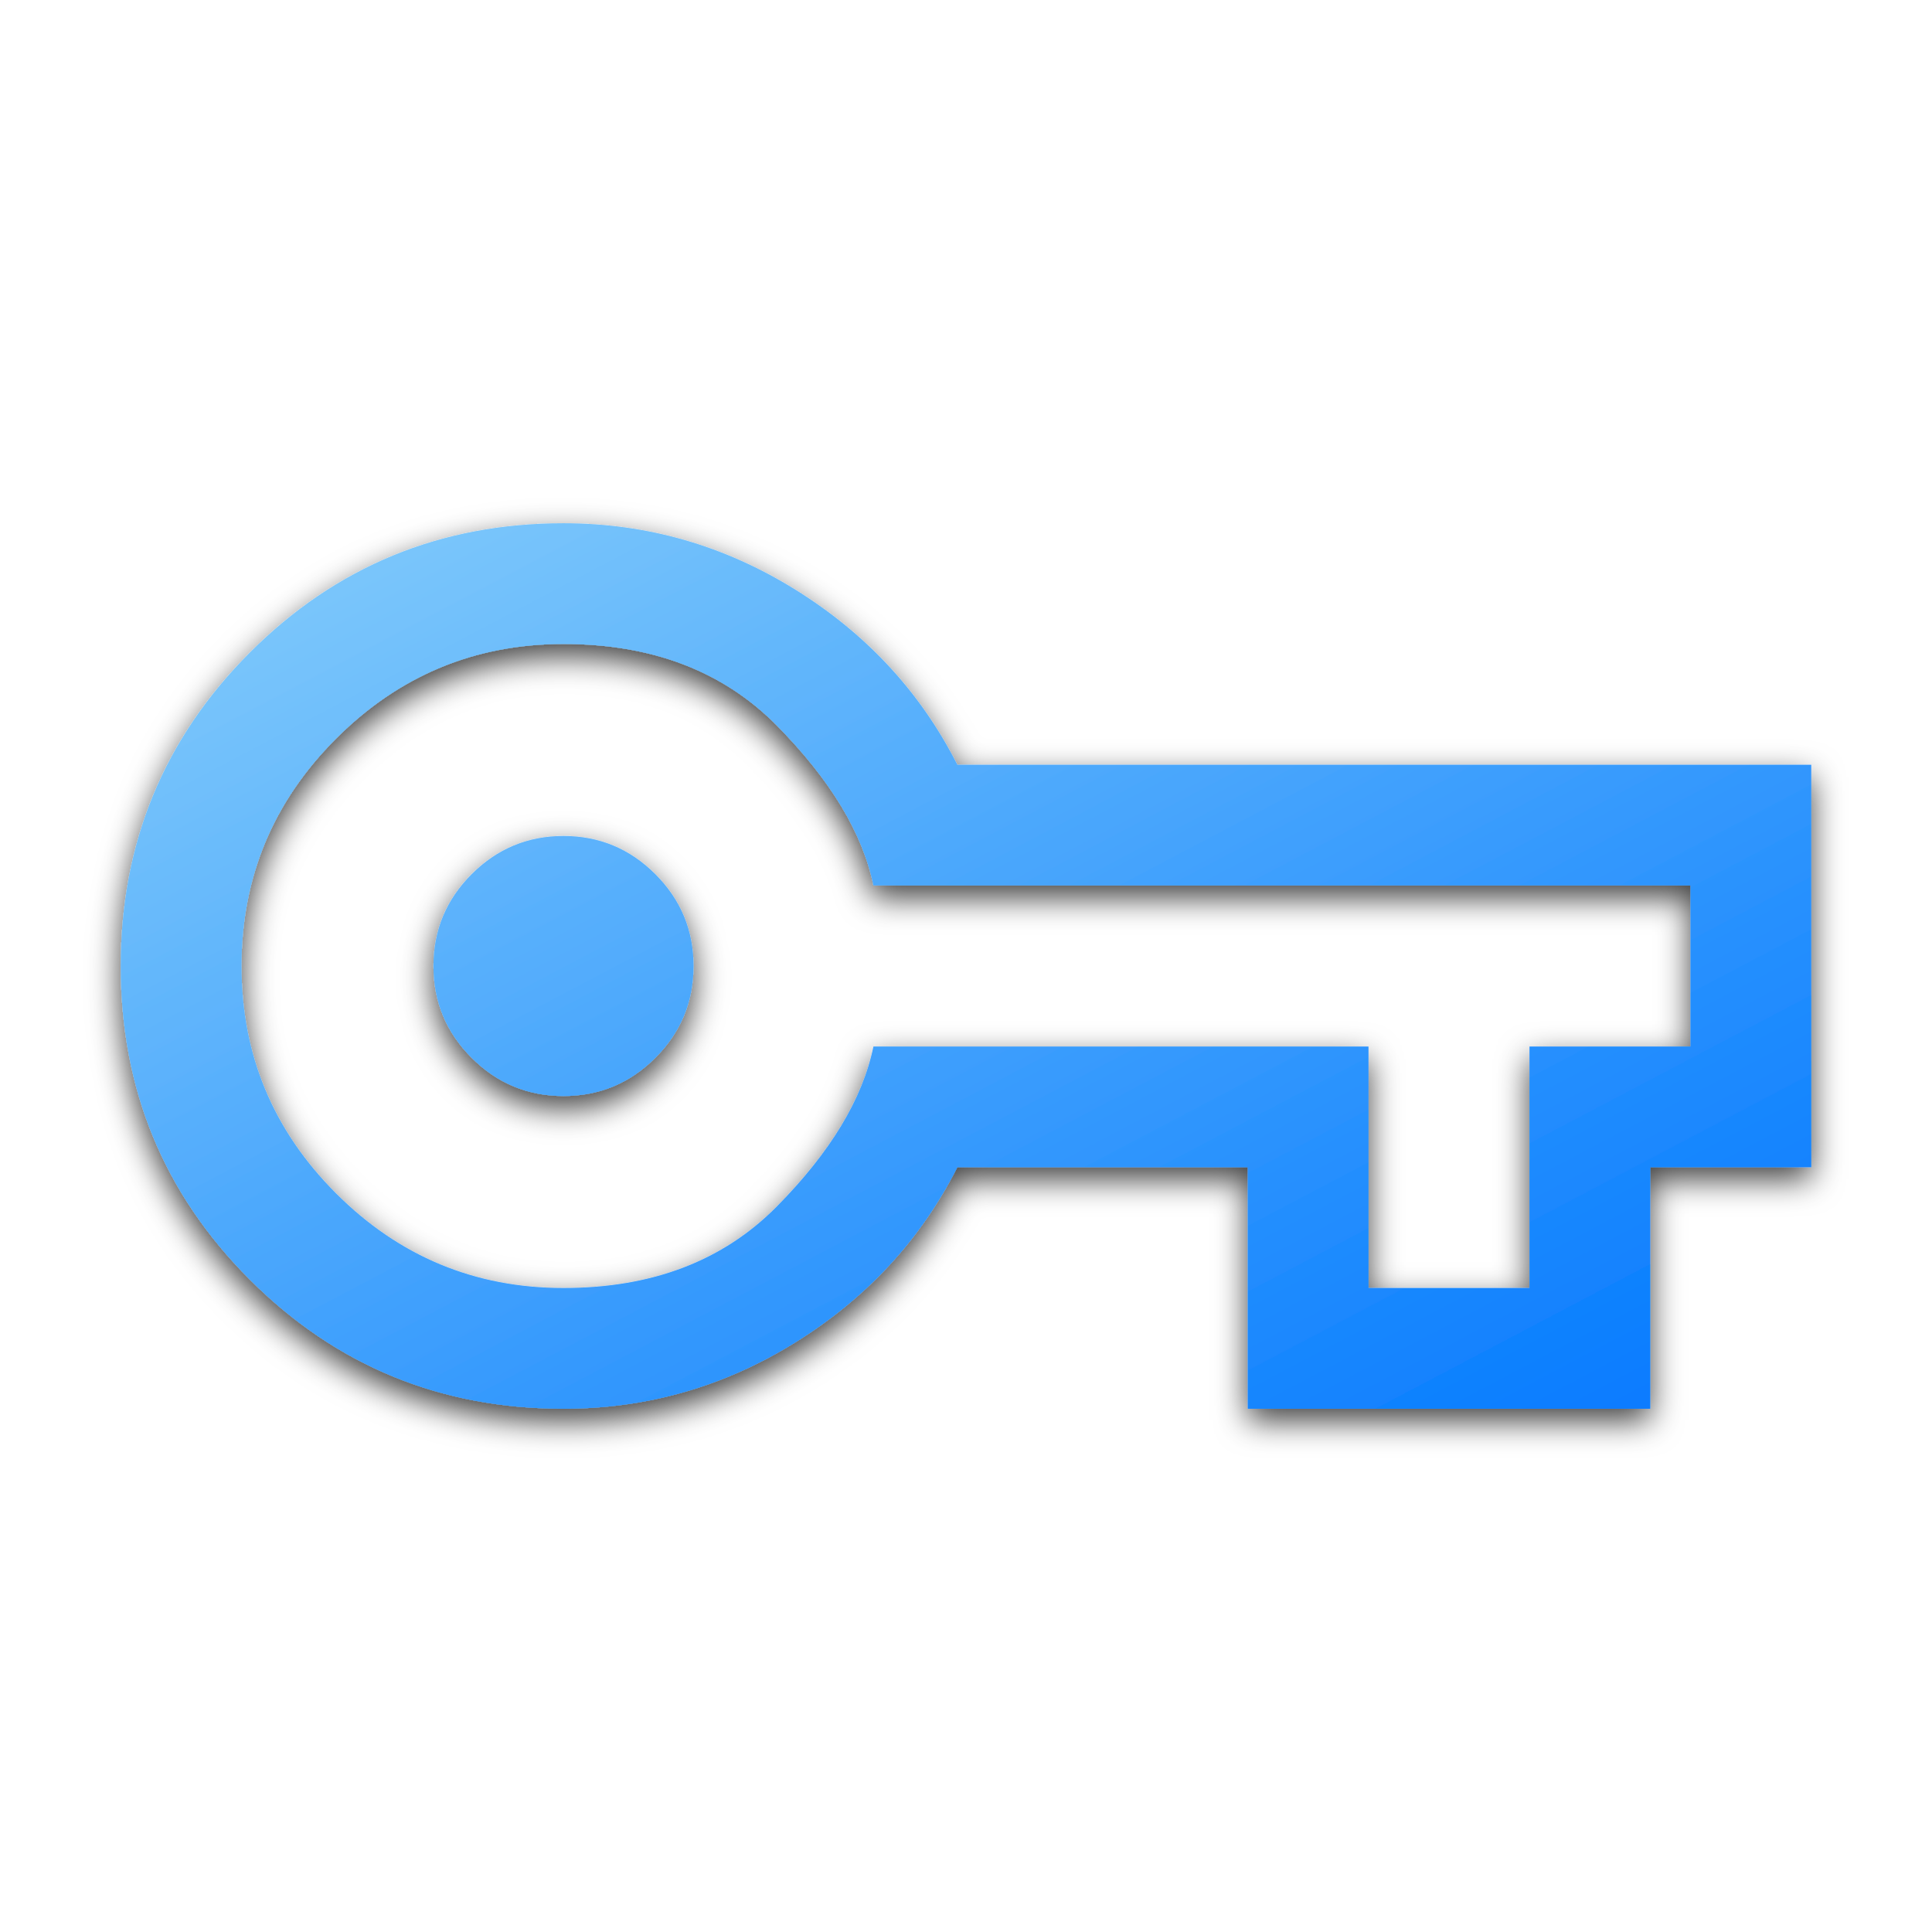
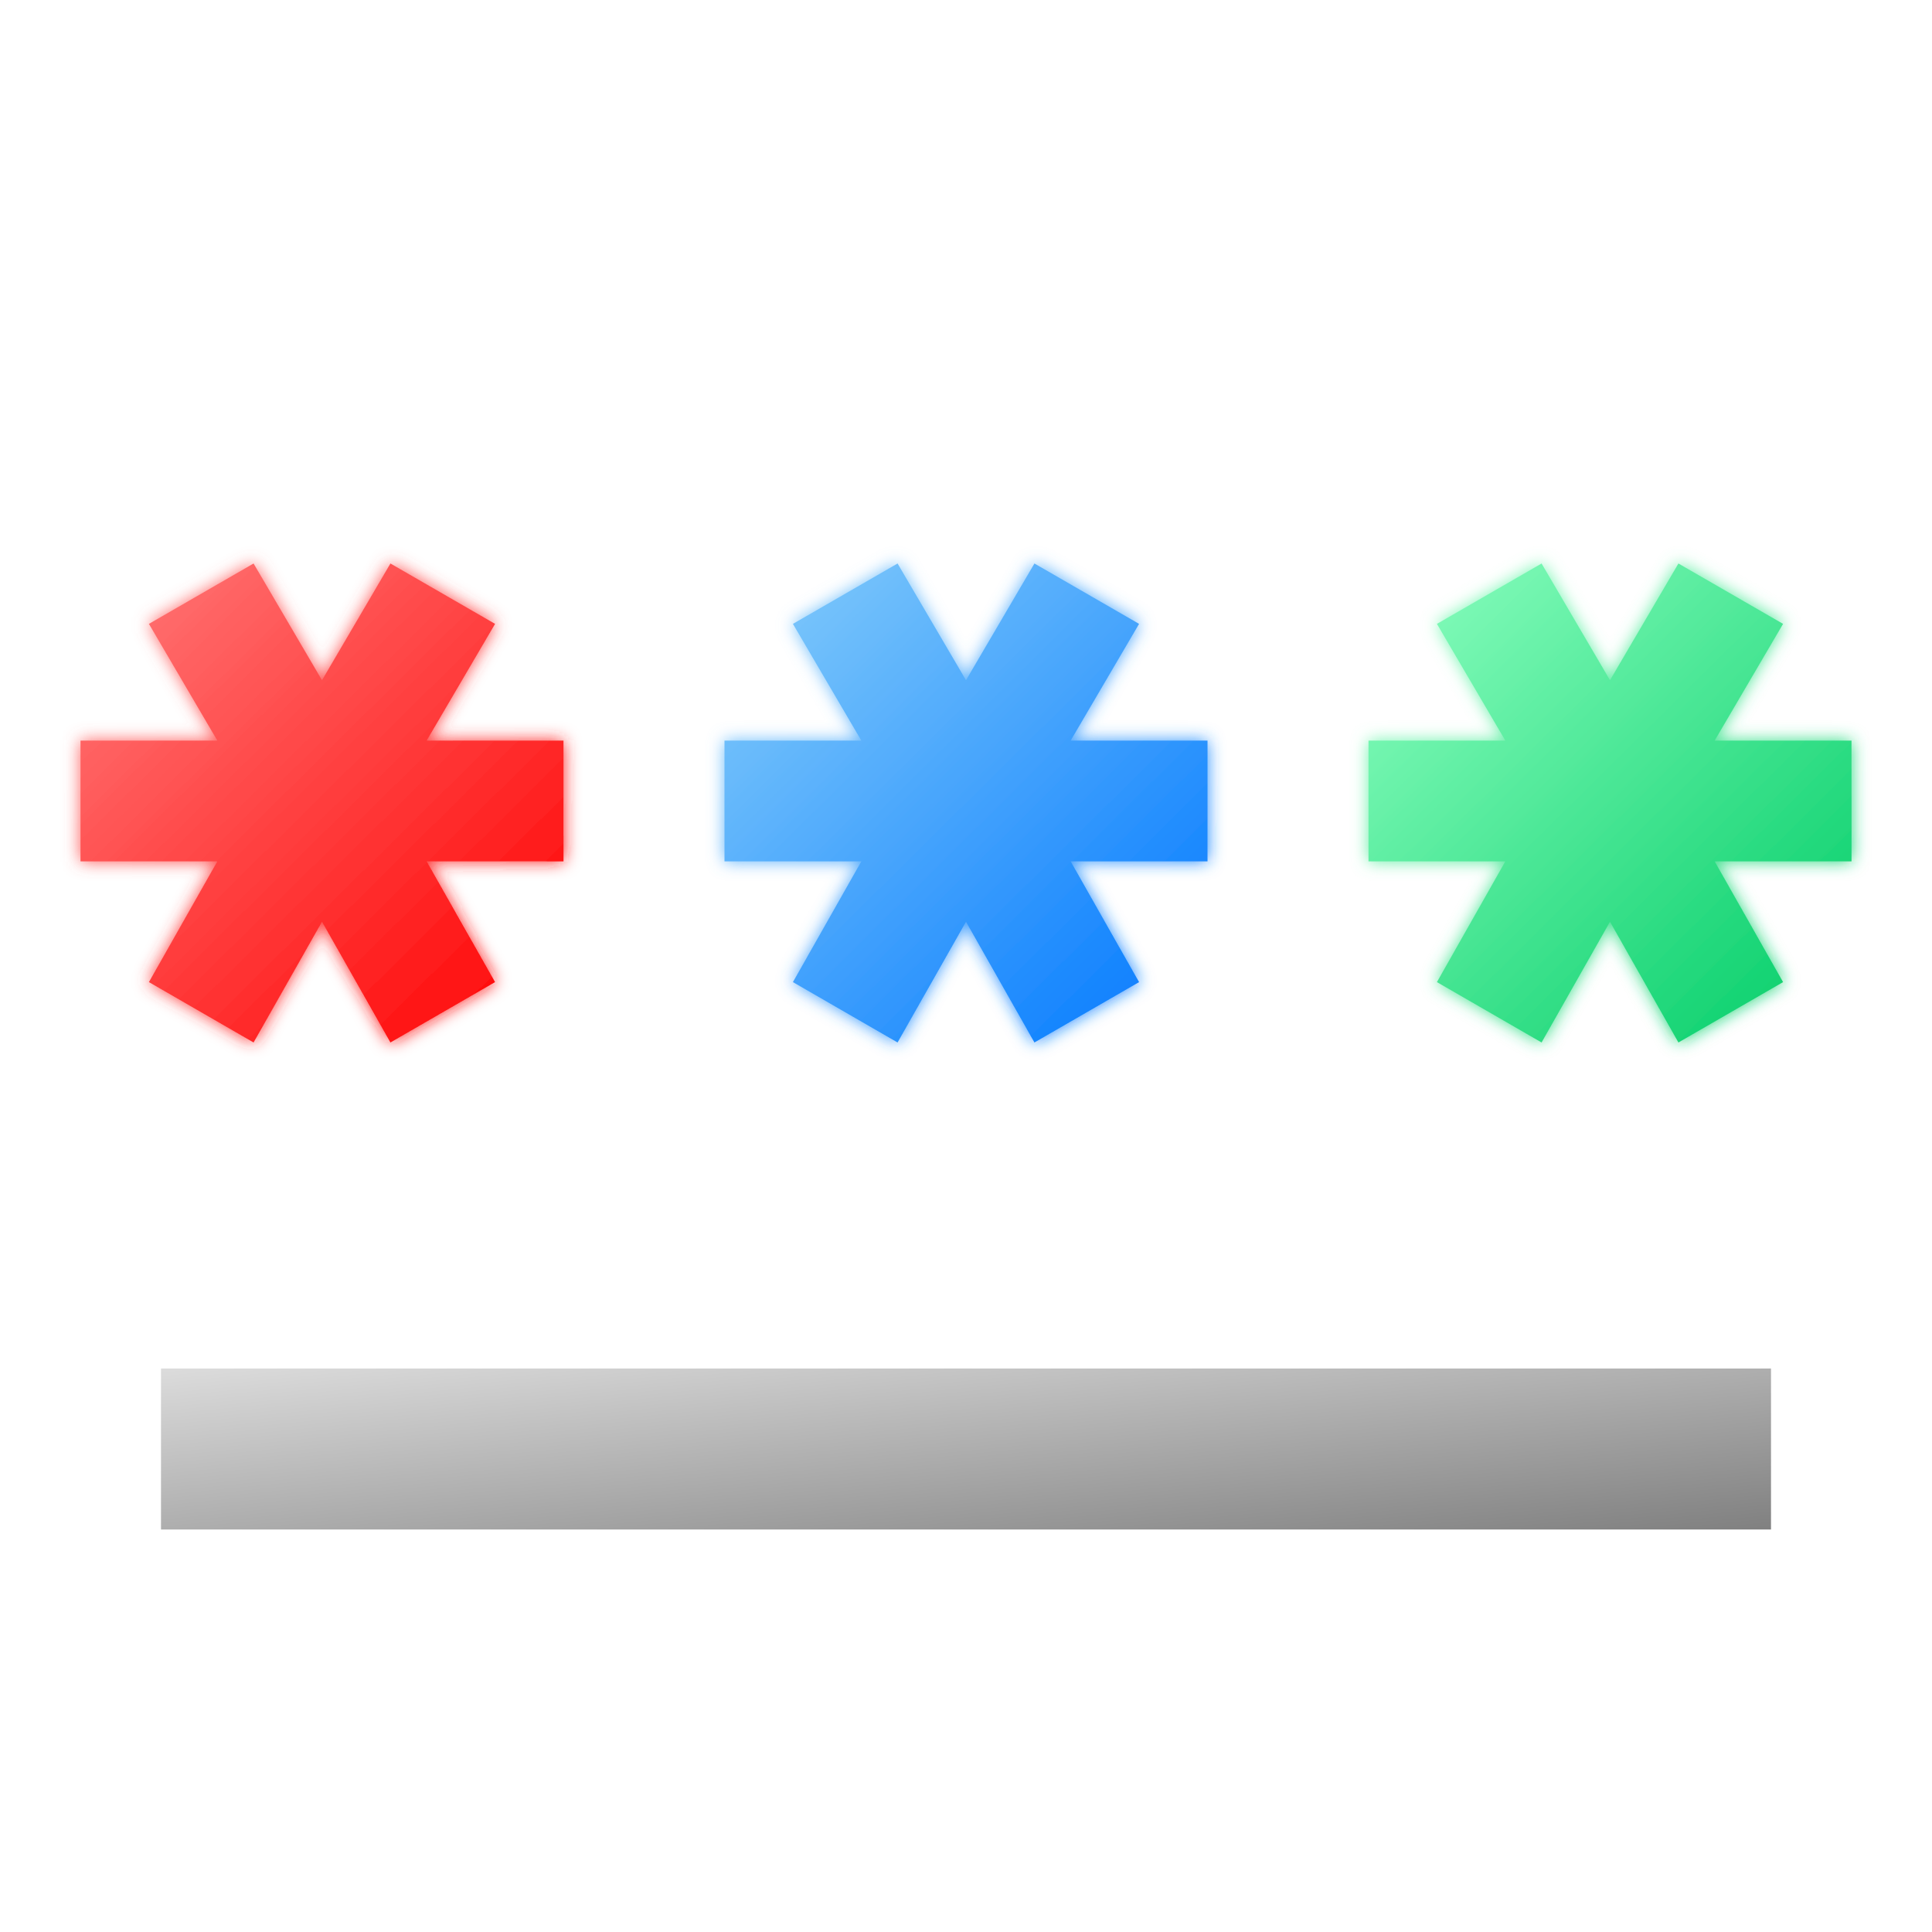
- <svg xmlns="http://www.w3.org/2000/svg" height="24px" width="24px" viewBox="0 -960 960 960">
+ <svg xmlns="http://www.w3.org/2000/svg" height="200px" viewBox="0 -960 960 960" width="200px">
  <defs>
+     <filter id="glow" x="-50%" y="-50%" width="200%" height="200%">
+       <feGaussianBlur stdDeviation="4" result="blur" />
+       <feMerge>
+         <feMergeNode in="blur" />
+         <feMergeNode in="SourceGraphic" />
+       </feMerge>
+     </filter>
+     <linearGradient id="gradGray" x1="0%" y1="0%" x2="100%" y2="100%">
+       <stop offset="0%" style="stop-color:#dcdcdc; stop-opacity:1" />
+       <stop offset="100%" style="stop-color:#808080; stop-opacity:1" />
+     </linearGradient>
+     <linearGradient id="gradRed" x1="0%" y1="0%" x2="100%" y2="100%">
+       <stop offset="0%" style="stop-color:#ff7b7b; stop-opacity:1" />
+       <stop offset="100%" style="stop-color:#ff0000; stop-opacity:1" />
+     </linearGradient>
    <linearGradient id="gradBlue" x1="0%" y1="0%" x2="100%" y2="100%">
      <stop offset="0%" style="stop-color:#87cefa; stop-opacity:1" />
      <stop offset="100%" style="stop-color:#0077ff; stop-opacity:1" />
    </linearGradient>
-     <filter id="shadow">
-       <feDropShadow dx="0" dy="6" stdDeviation="8" flood-color="#000000" flood-opacity="0.75" />
-     </filter>
+     <linearGradient id="gradGreen" x1="0%" y1="0%" x2="100%" y2="100%">
+       <stop offset="0%" style="stop-color:#8effc1; stop-opacity:1" />
+       <stop offset="100%" style="stop-color:#00cc66; stop-opacity:1" />
+     </linearGradient>
  </defs>
-   <path fill="url(#gradBlue)" filter="url(#shadow)" d="M280-260q-91.67 0-155.83-64.14Q60-388.28 60-479.91q0-91.63 64.17-155.86Q188.33-700 280-700q62.15 0 115.23 33 53.08 33 80.46 87H900v200h-80v120H620v-120H475.69q-27.38 54-80.46 87T280-260Zm0-60q66 0 106-40.5t48-79.5h246v120h80v-120h80v-80H434q-8-39-48-79.5T280-640q-66 0-113 47t-47 113q0 66 47 113t113 47Zm0-95.39q26.65 0 45.63-18.98 18.98-18.98 18.98-45.63 0-26.65-18.98-45.63-18.98-18.98-45.63-18.98-26.65 0-45.63 18.98-18.98 18.98-18.98 45.63 0 26.65 18.98 45.63 18.98 18.98 45.63 18.98Z" />
+   <path d="M80-200v-80h800v80H80Z" fill="url(#gradGray)" />
+   <path d="M126-442l-52-30 34-60H40v-60h68l-34-58 52-30 34 58 34-58 52 30-34 58h68v60h-68l34 60-52 30-34-60-34 60Z" fill="url(#gradRed)" filter="url(#glow)" />
+   <path d="M446-442l-52-30 34-60h-68v-60h68l-34-58 52-30 34 58 34-58 52 30-34 58h68v60h-68l34 60-52 30-34-60-34 60Z" fill="url(#gradBlue)" filter="url(#glow)" />
+   <path d="M766-442l-52-30 34-60h-68v-60h68l-34-58 52-30 34 58 34-58 52 30-34 58h68v60h-68l34 60-52 30-34-60-34 60Z" fill="url(#gradGreen)" filter="url(#glow)" />
</svg>
